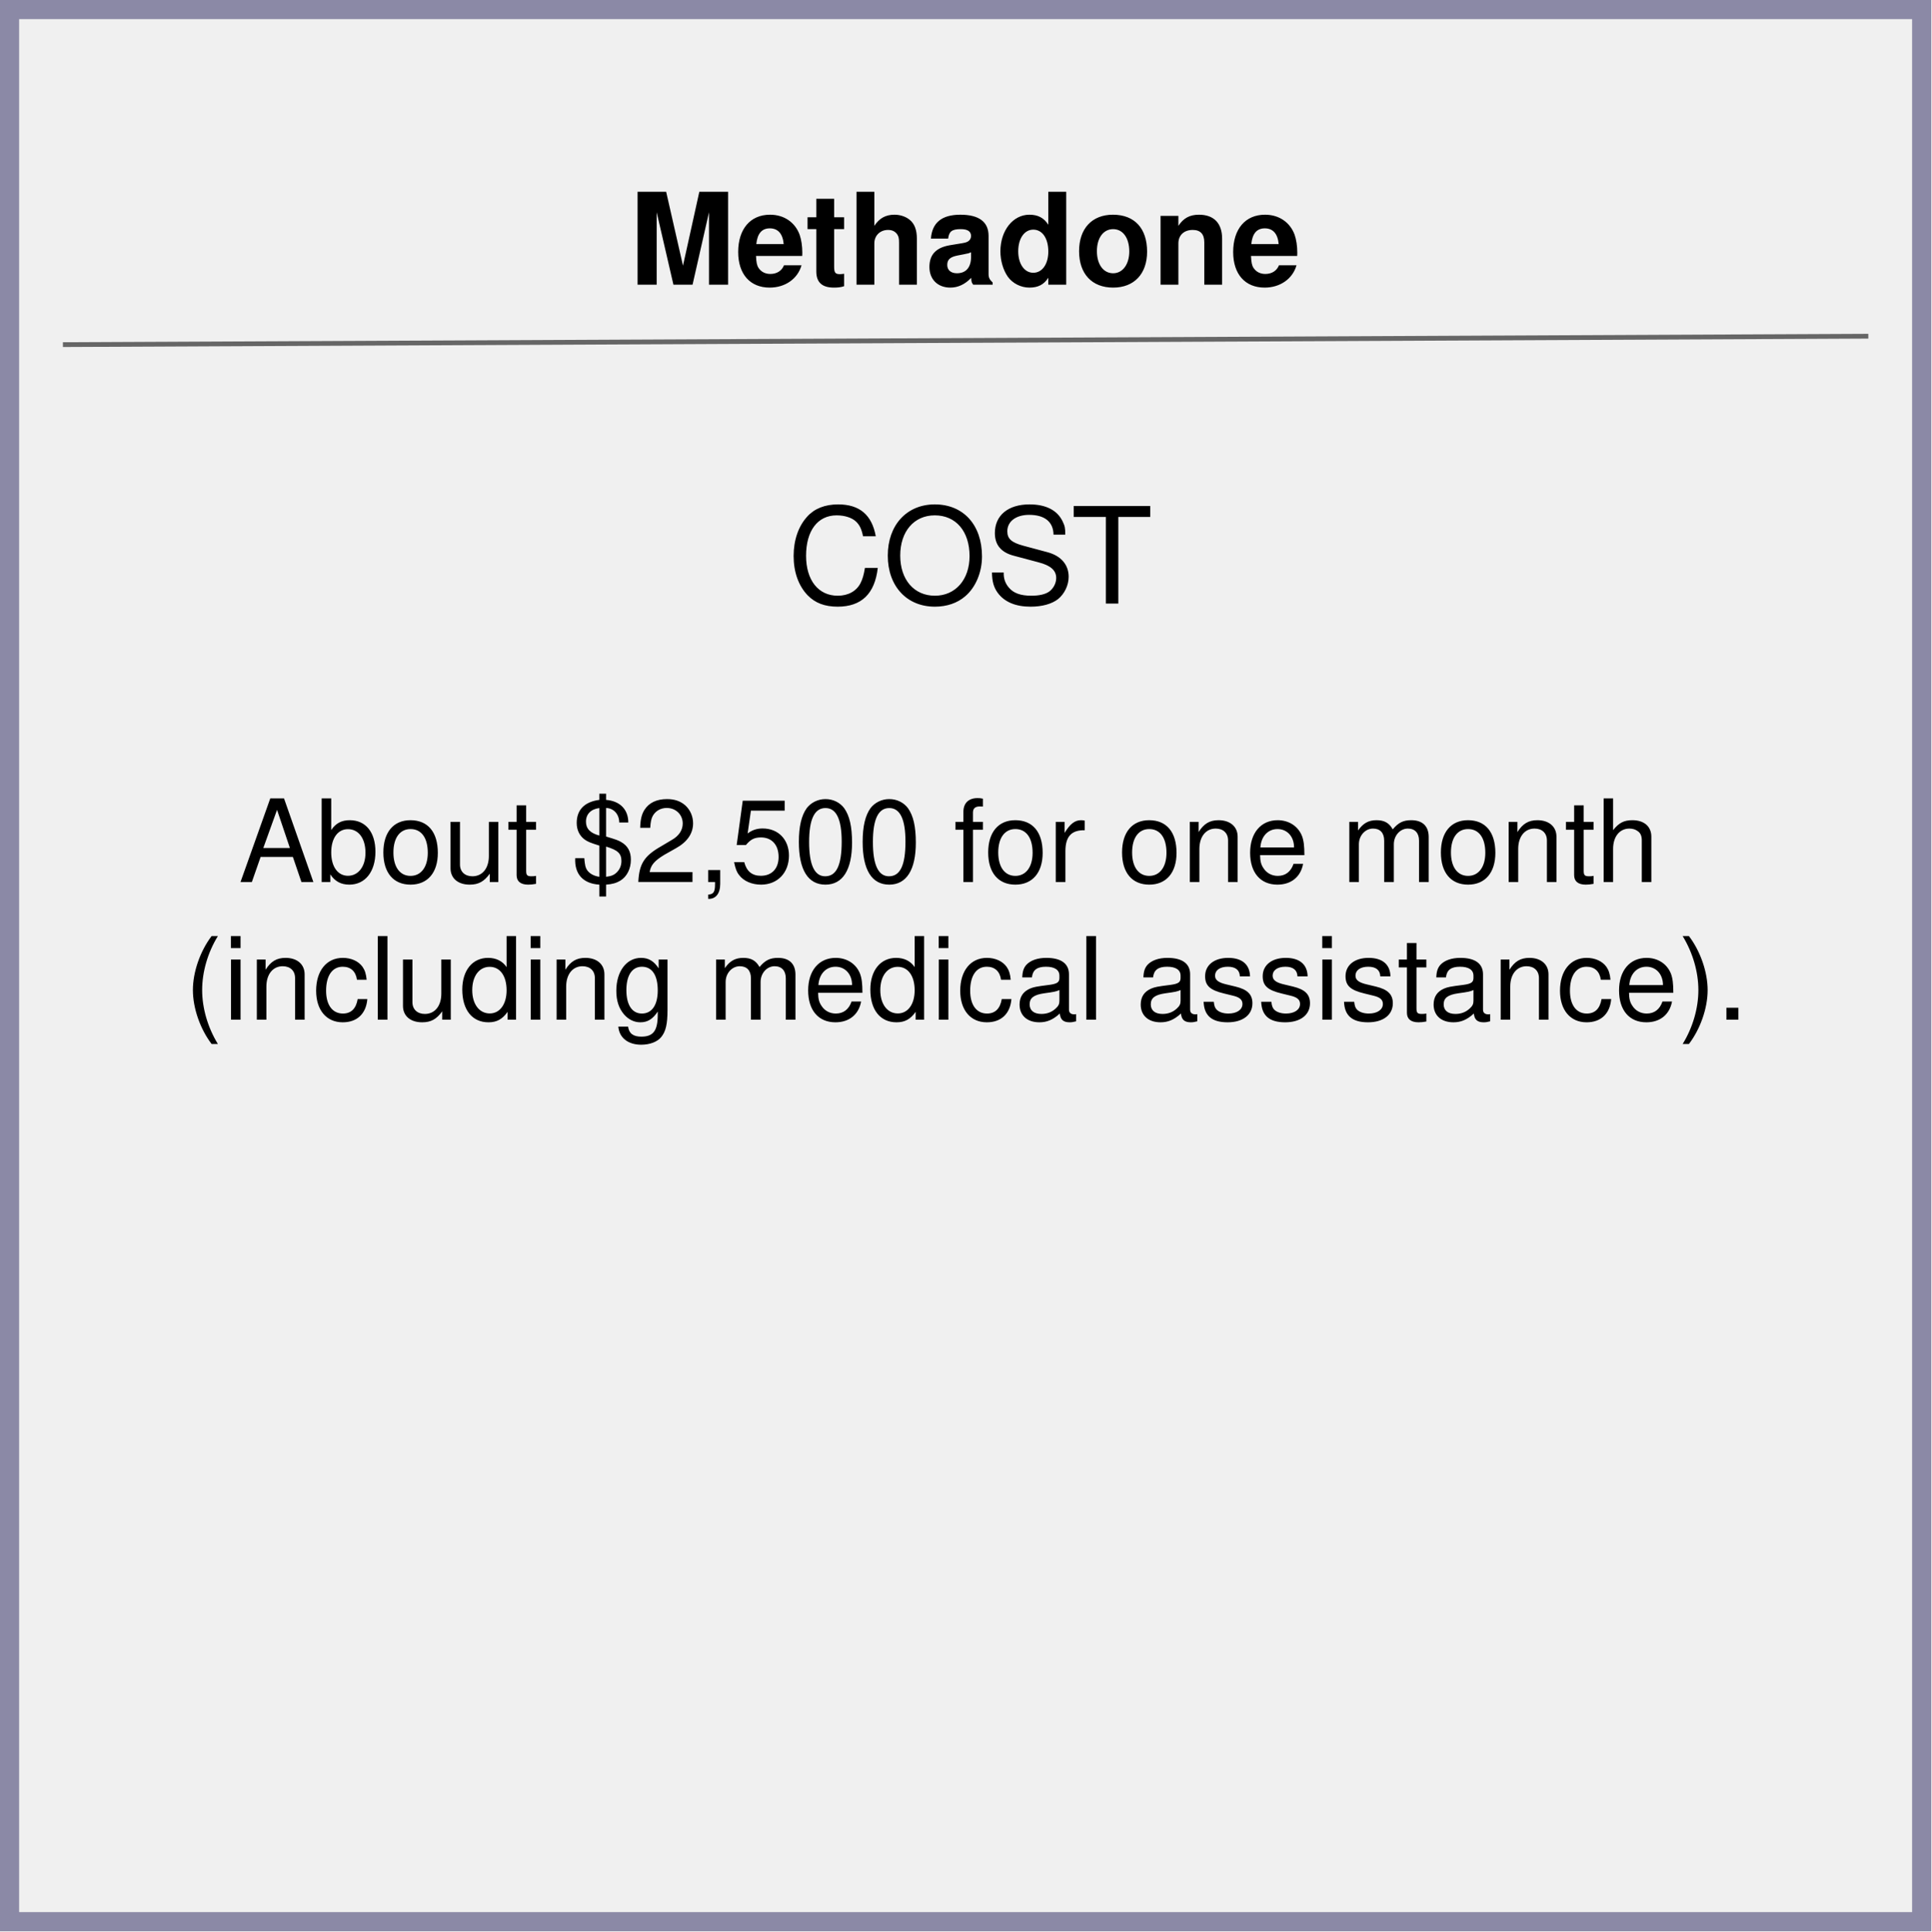
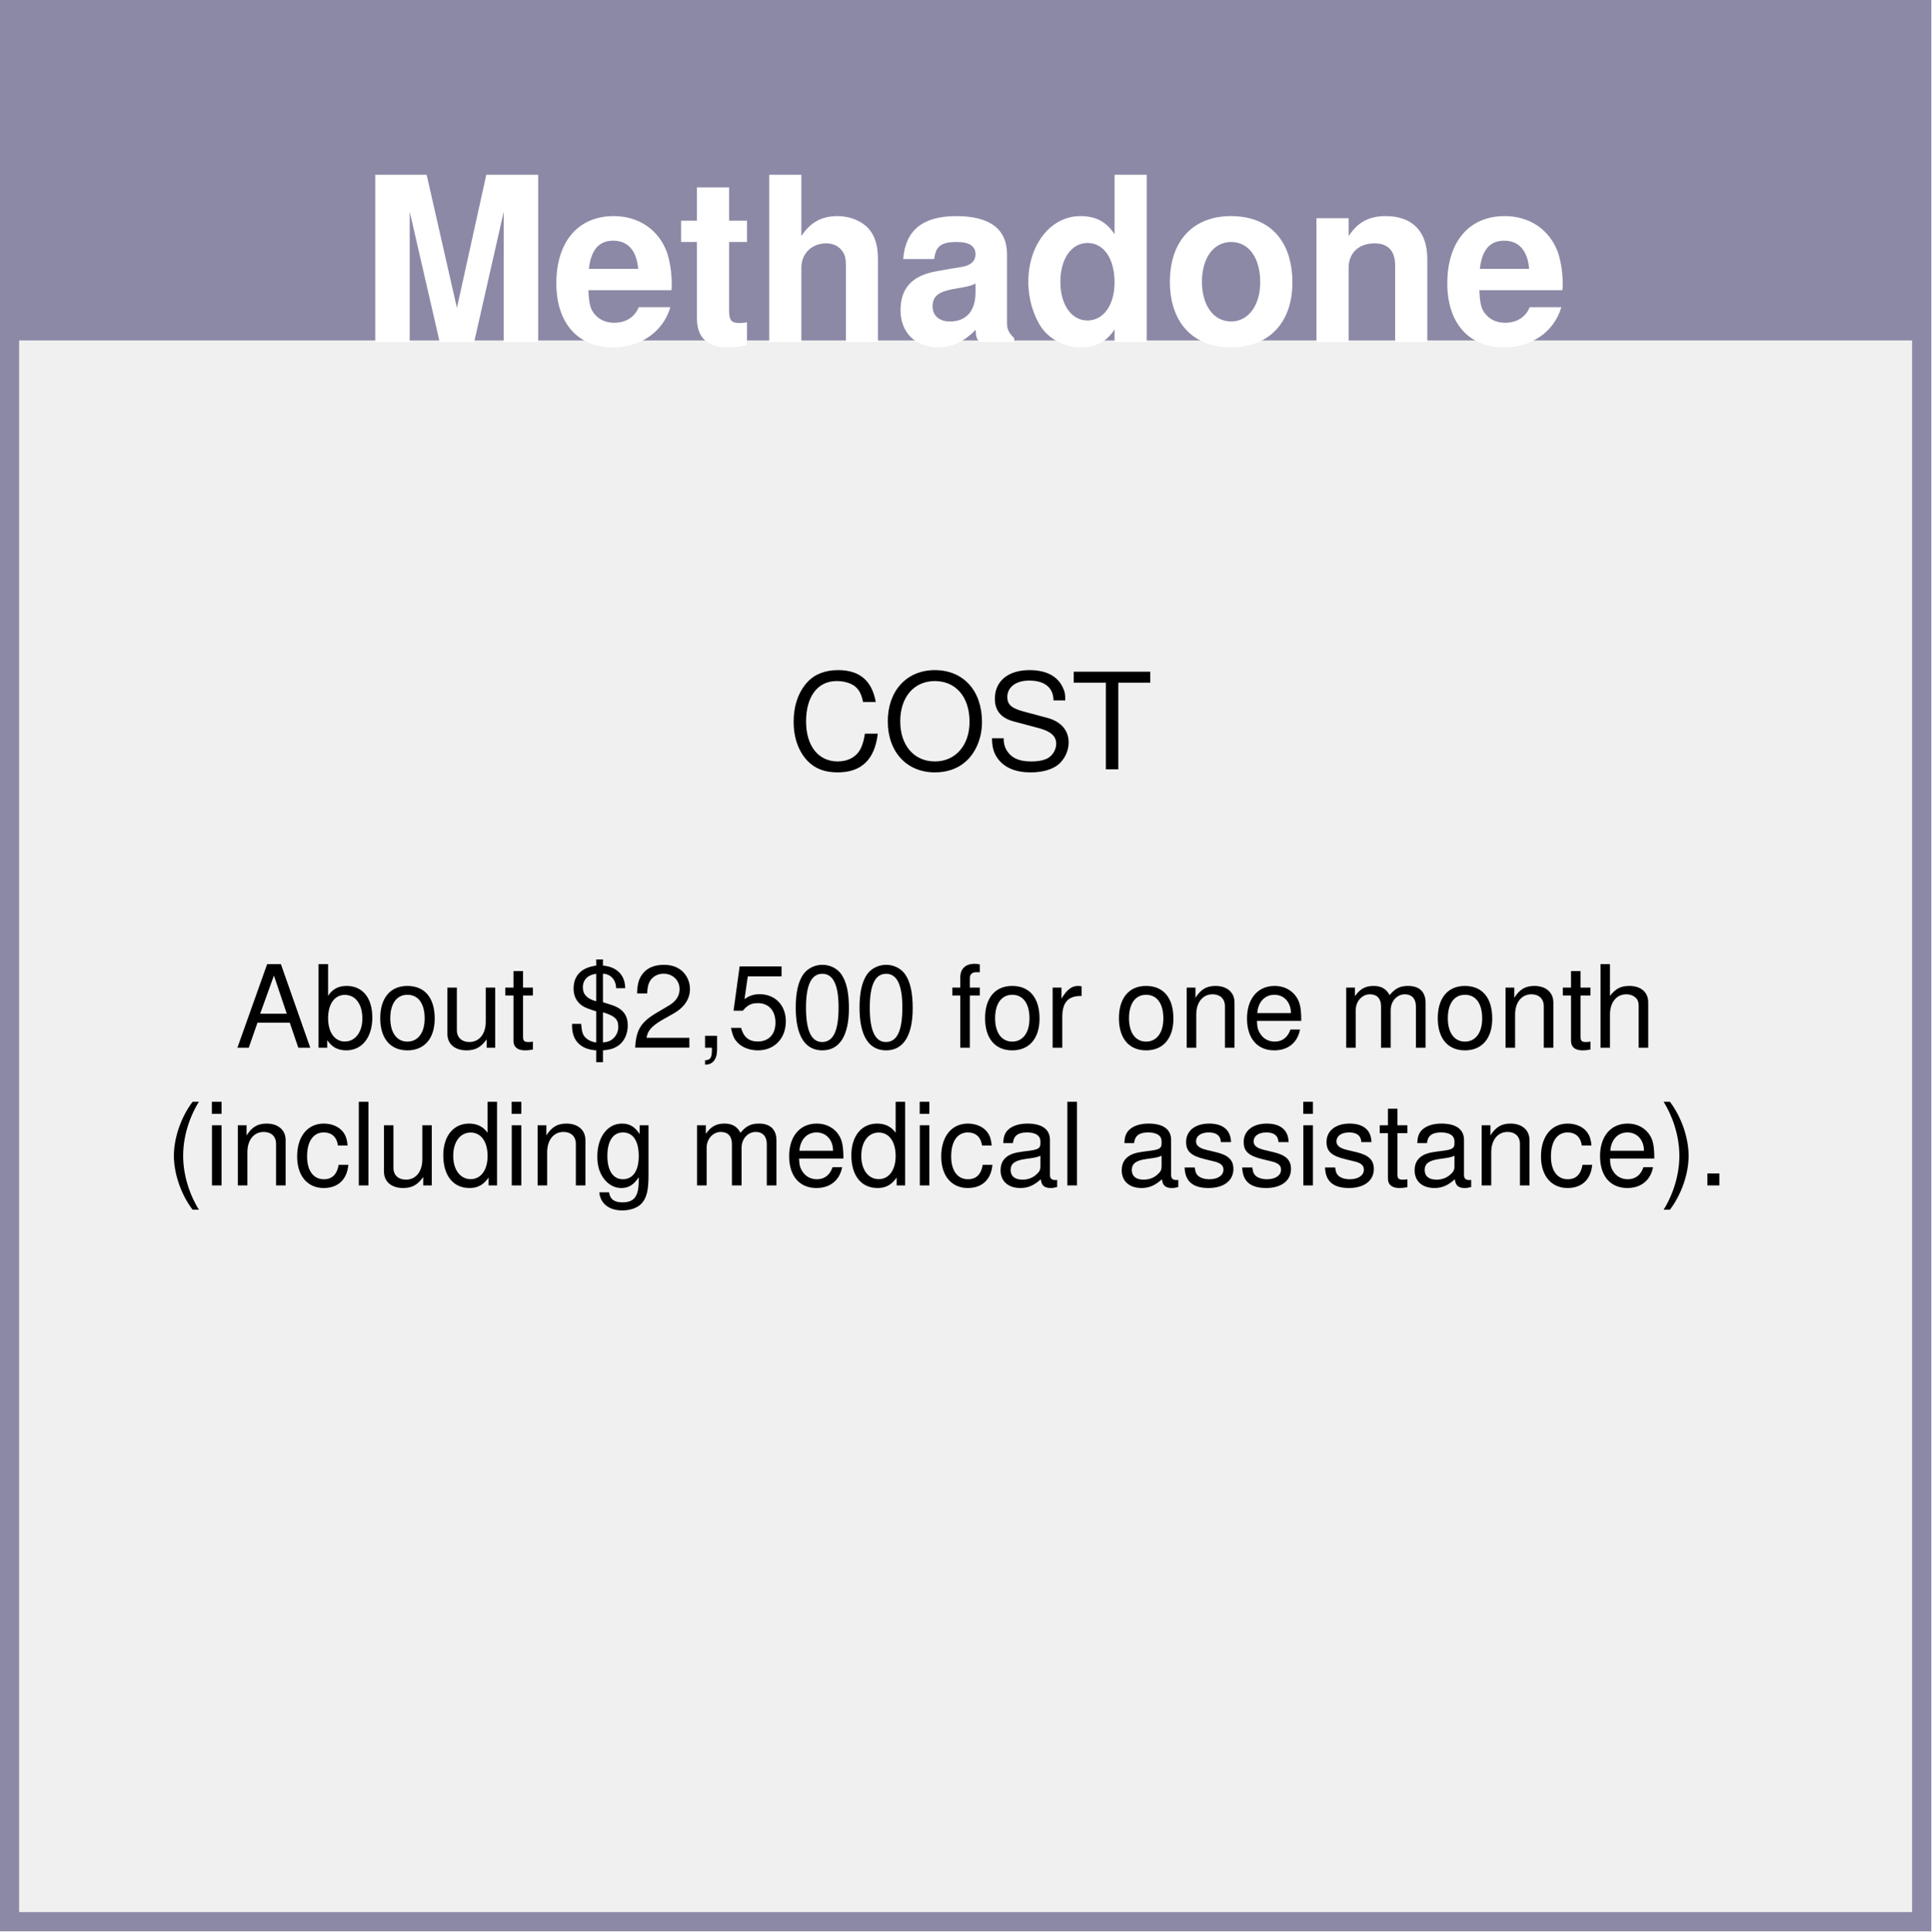
<svg xmlns="http://www.w3.org/2000/svg" id="Layer_1" data-name="Layer 1" viewBox="0 0 303 303">
  <defs>
-     <style>.cls-1{font-size:20px;font-weight:700;}.cls-1,.cls-2,.cls-3{font-family:Helvetica;}.cls-2{font-size:21px;}.cls-3{font-size:18px;}.cls-4,.cls-5{fill:none;stroke-miterlimit:10;}.cls-4{stroke:#666;stroke-width:0.75px;}.cls-5{stroke:#8b89a6;stroke-width:3px;}</style>
+     <style>.cls-1{fill:#8b89a6;}.cls-2{font-size:36px;fill:#fff;font-weight:700;}.cls-2,.cls-3,.cls-4{font-family:Helvetica;}.cls-3{font-size:21px;}.cls-4{font-size:18px;}.cls-5{fill:none;stroke:#8b89a6;stroke-miterlimit:10;stroke-width:3px;}</style>
  </defs>
-   <text class="cls-1" transform="translate(98.72 44.67)">Methadone</text>
-   <text class="cls-2" transform="translate(123.5 94.7)">COST</text>
-   <text class="cls-3" transform="translate(37.42 138.39)">About $2,500 for one month <tspan x="-8.47" y="21.6">(including medical assistance).</tspan>
+   <rect class="cls-1" x="1.5" y="1.5" width="300" height="51.91" />
+   <text class="cls-2" transform="translate(56.5 53.67)">Methadone</text>
+   <text class="cls-3" transform="translate(123.5 120.7)">COST</text>
+   <text class="cls-4" transform="translate(36.93 164.39)">About $2,500 for one month <tspan x="-10.96" y="21.6">(including medical assistance).</tspan>
  </text>
-   <line class="cls-4" x1="9.87" y1="54.07" x2="293.13" y2="52.75" />
  <rect class="cls-5" x="1.5" y="1.5" width="300" height="300" />
</svg>
